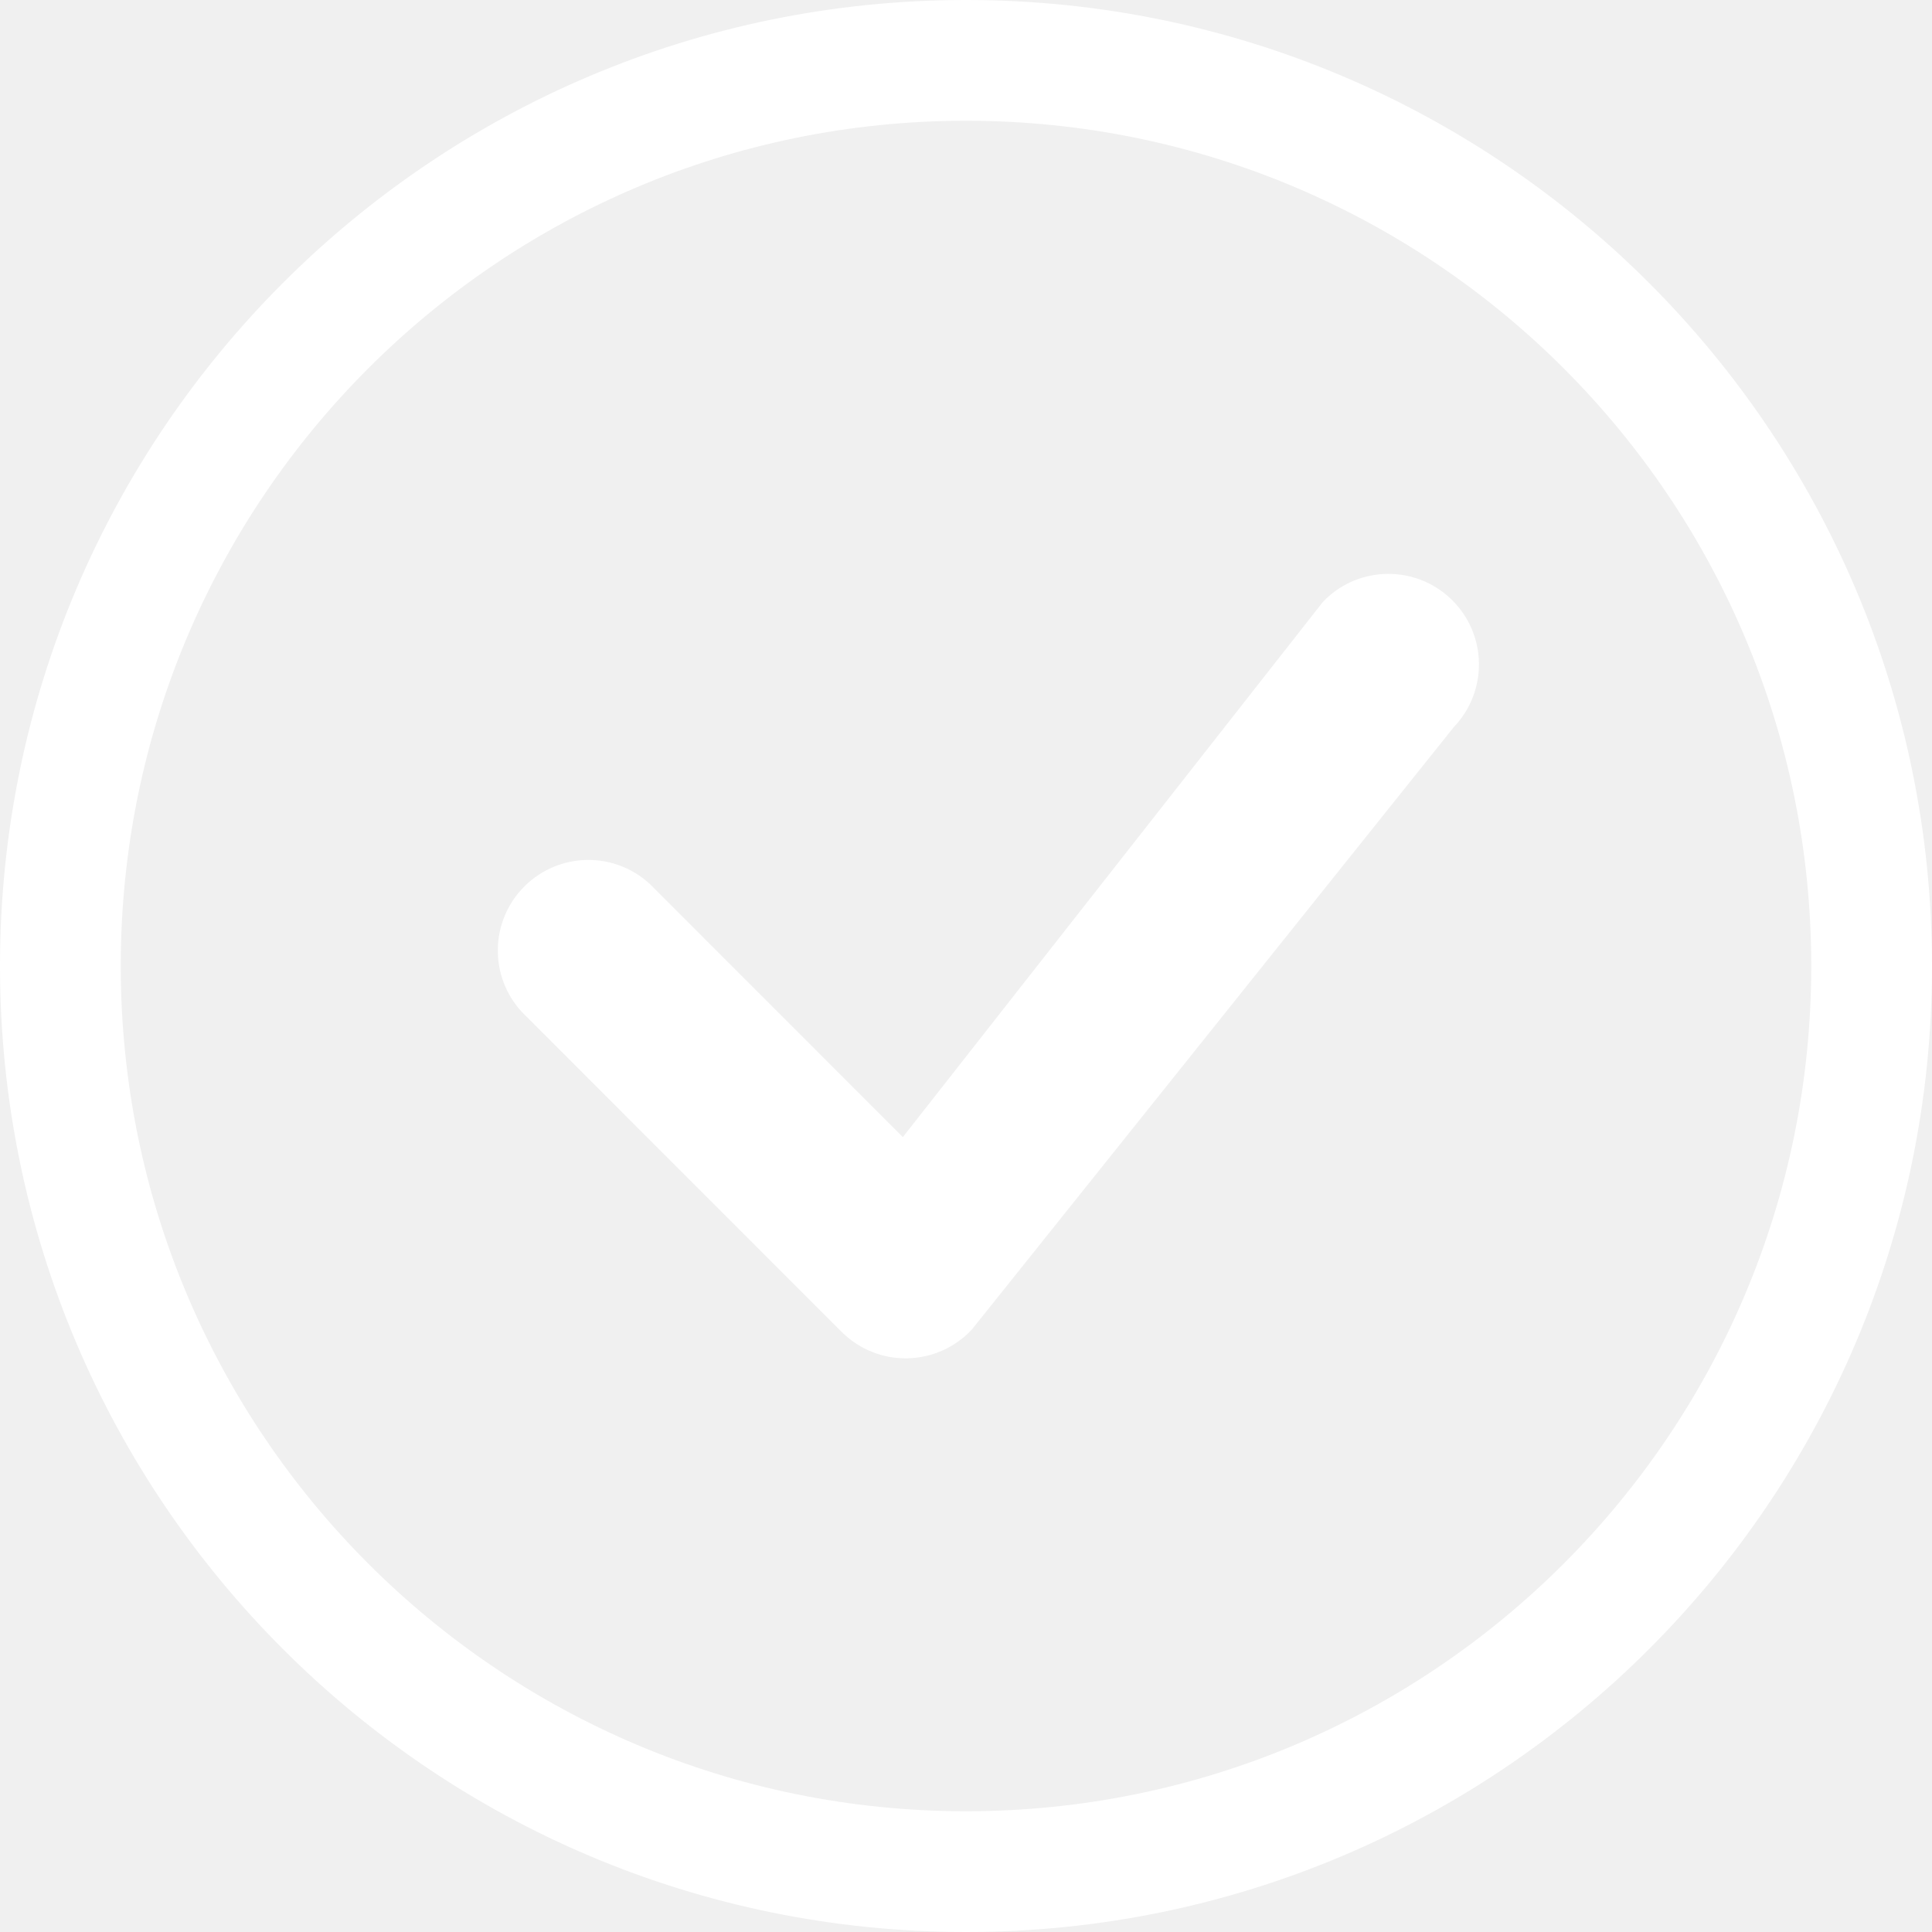
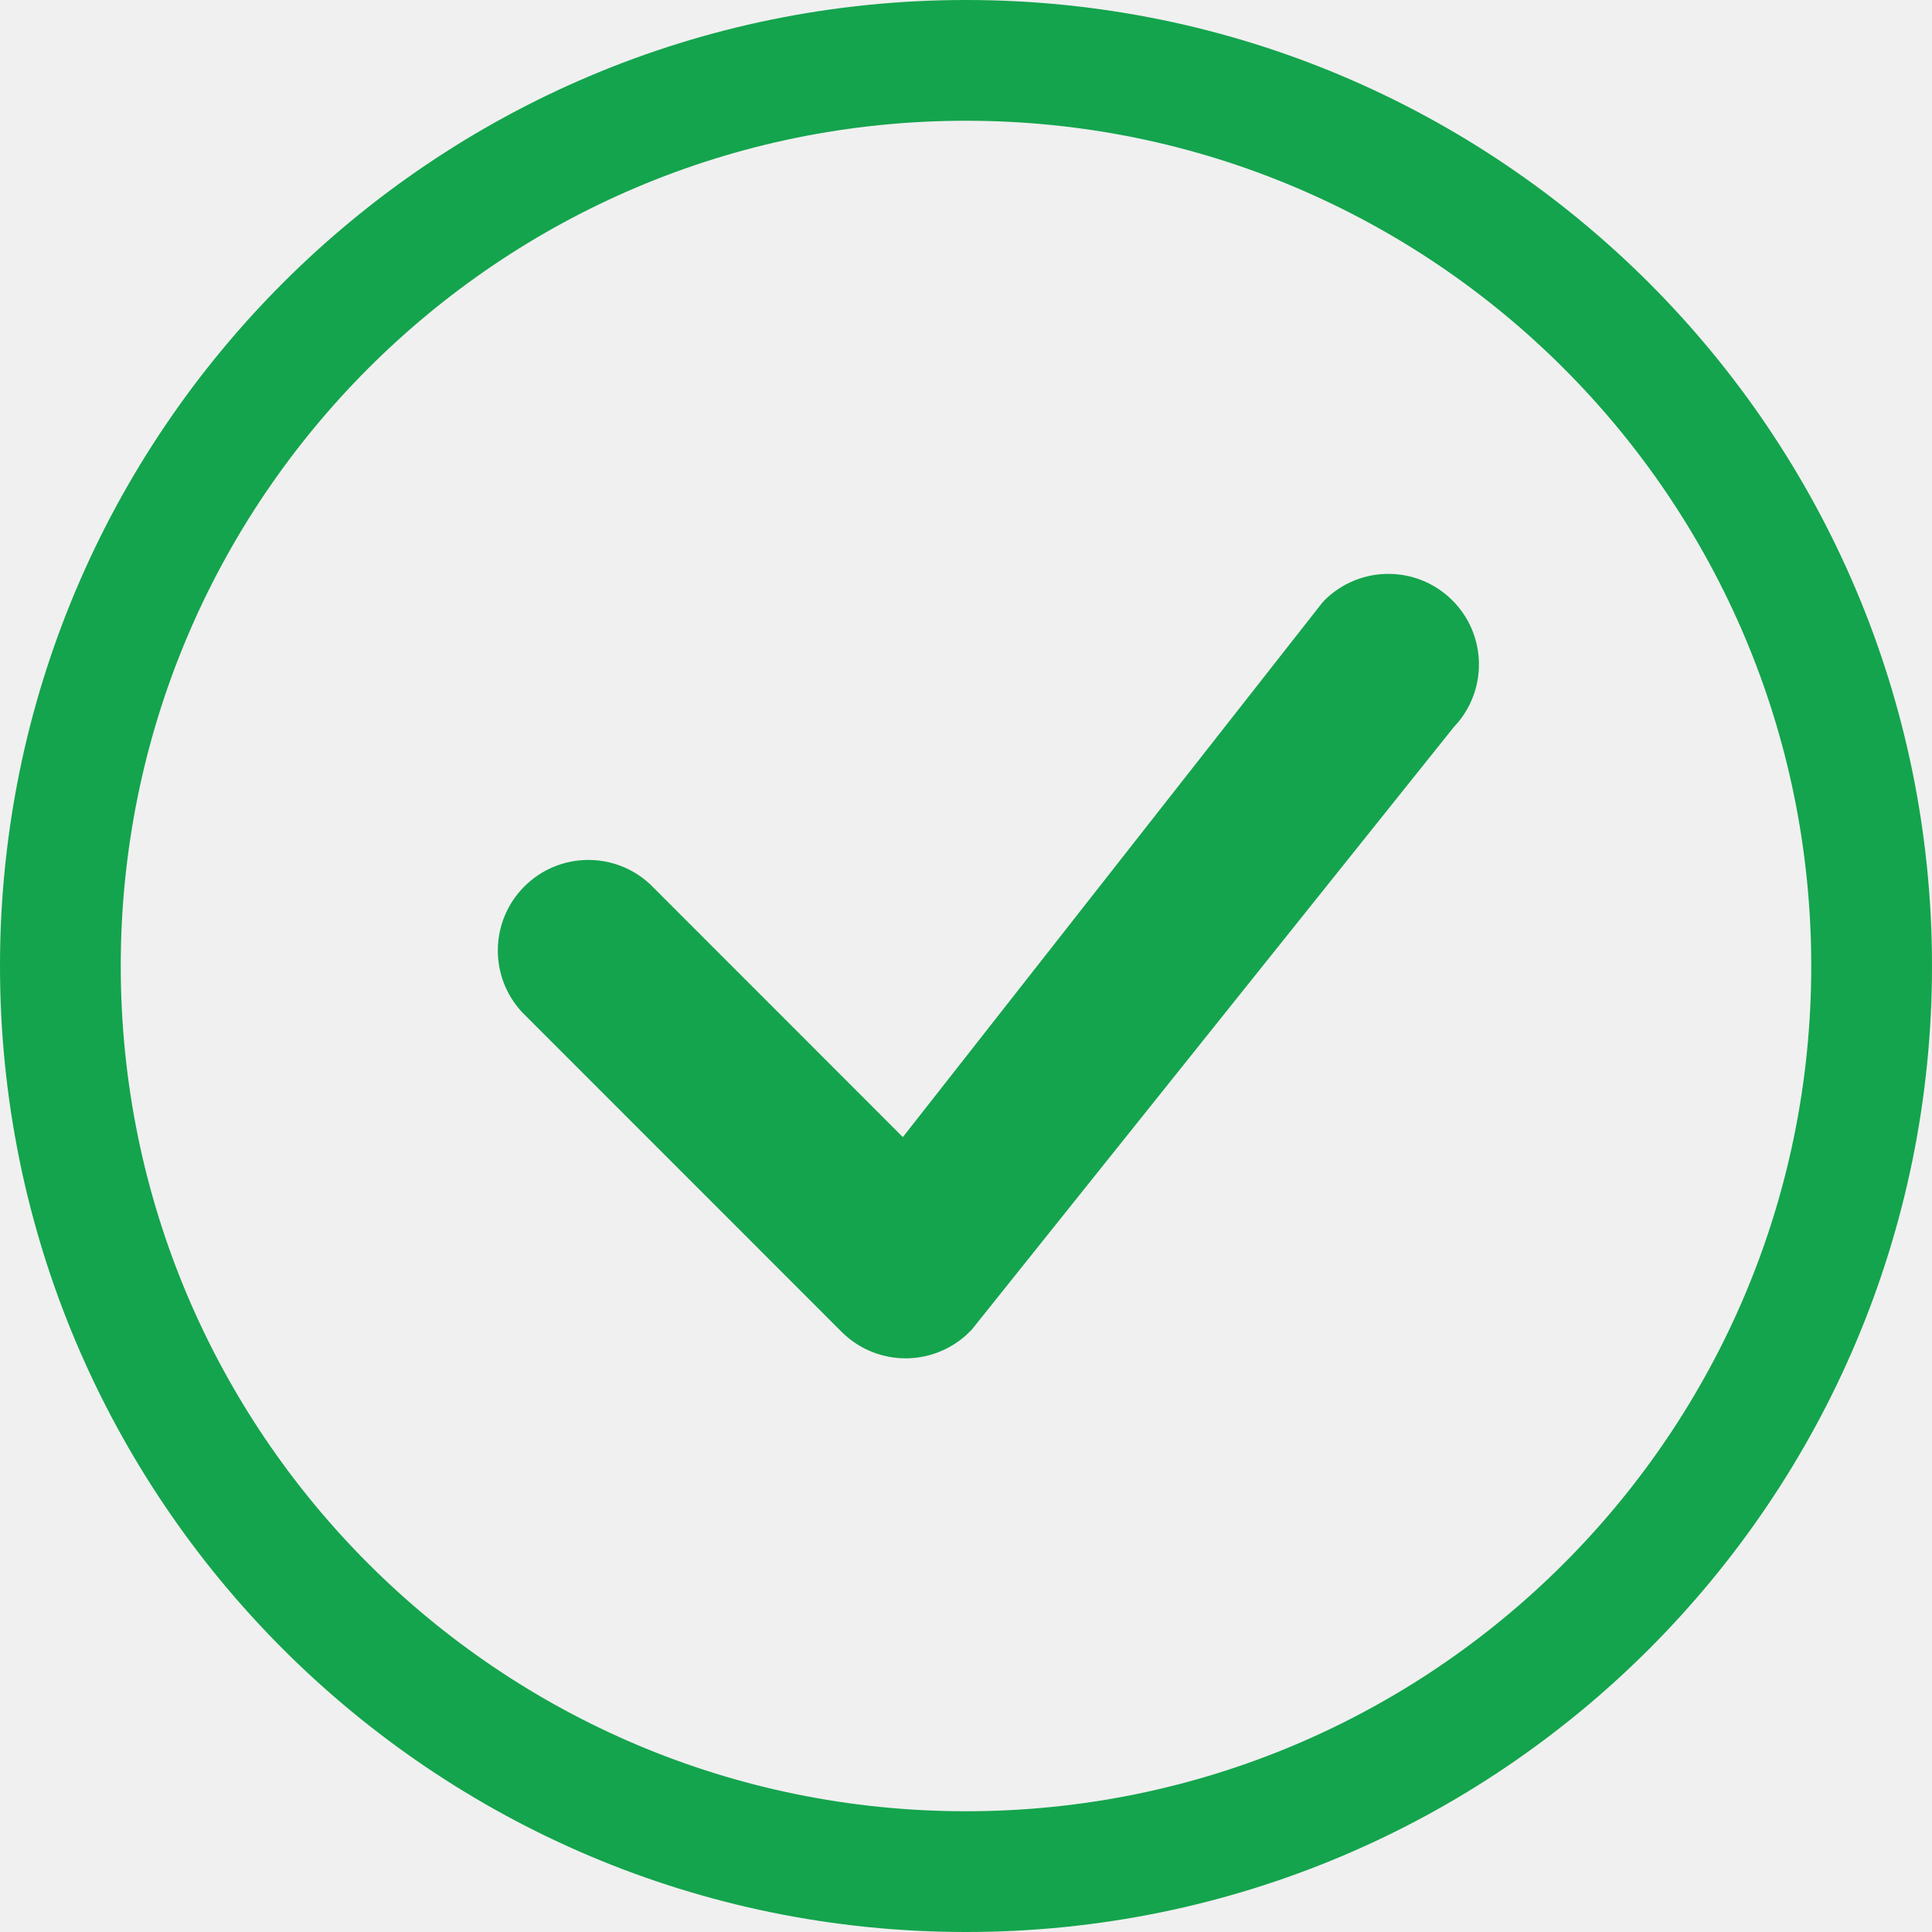
- <svg xmlns="http://www.w3.org/2000/svg" width="16" height="16" fill="#fff" class="bi bi-check-circle" viewBox="0 0 16 16">
+ <svg xmlns="http://www.w3.org/2000/svg" width="16" height="16" fill="#14A44D" class="bi bi-check-circle" viewBox="0 0 16 16">
  <path d="M8 15A7 7 0 1 1 8 1a7 7 0 0 1 0 14m0 1A8 8 0 1 0 8 0a8 8 0 0 0 0 16" />
  <path d="m10.97 4.97-.02.022-3.473 4.425-2.093-2.094a.75.75 0 0 0-1.06 1.06L6.97 11.03a.75.75 0 0 0 1.079-.02l3.992-4.99a.75.75 0 0 0-1.071-1.05" />
</svg>
